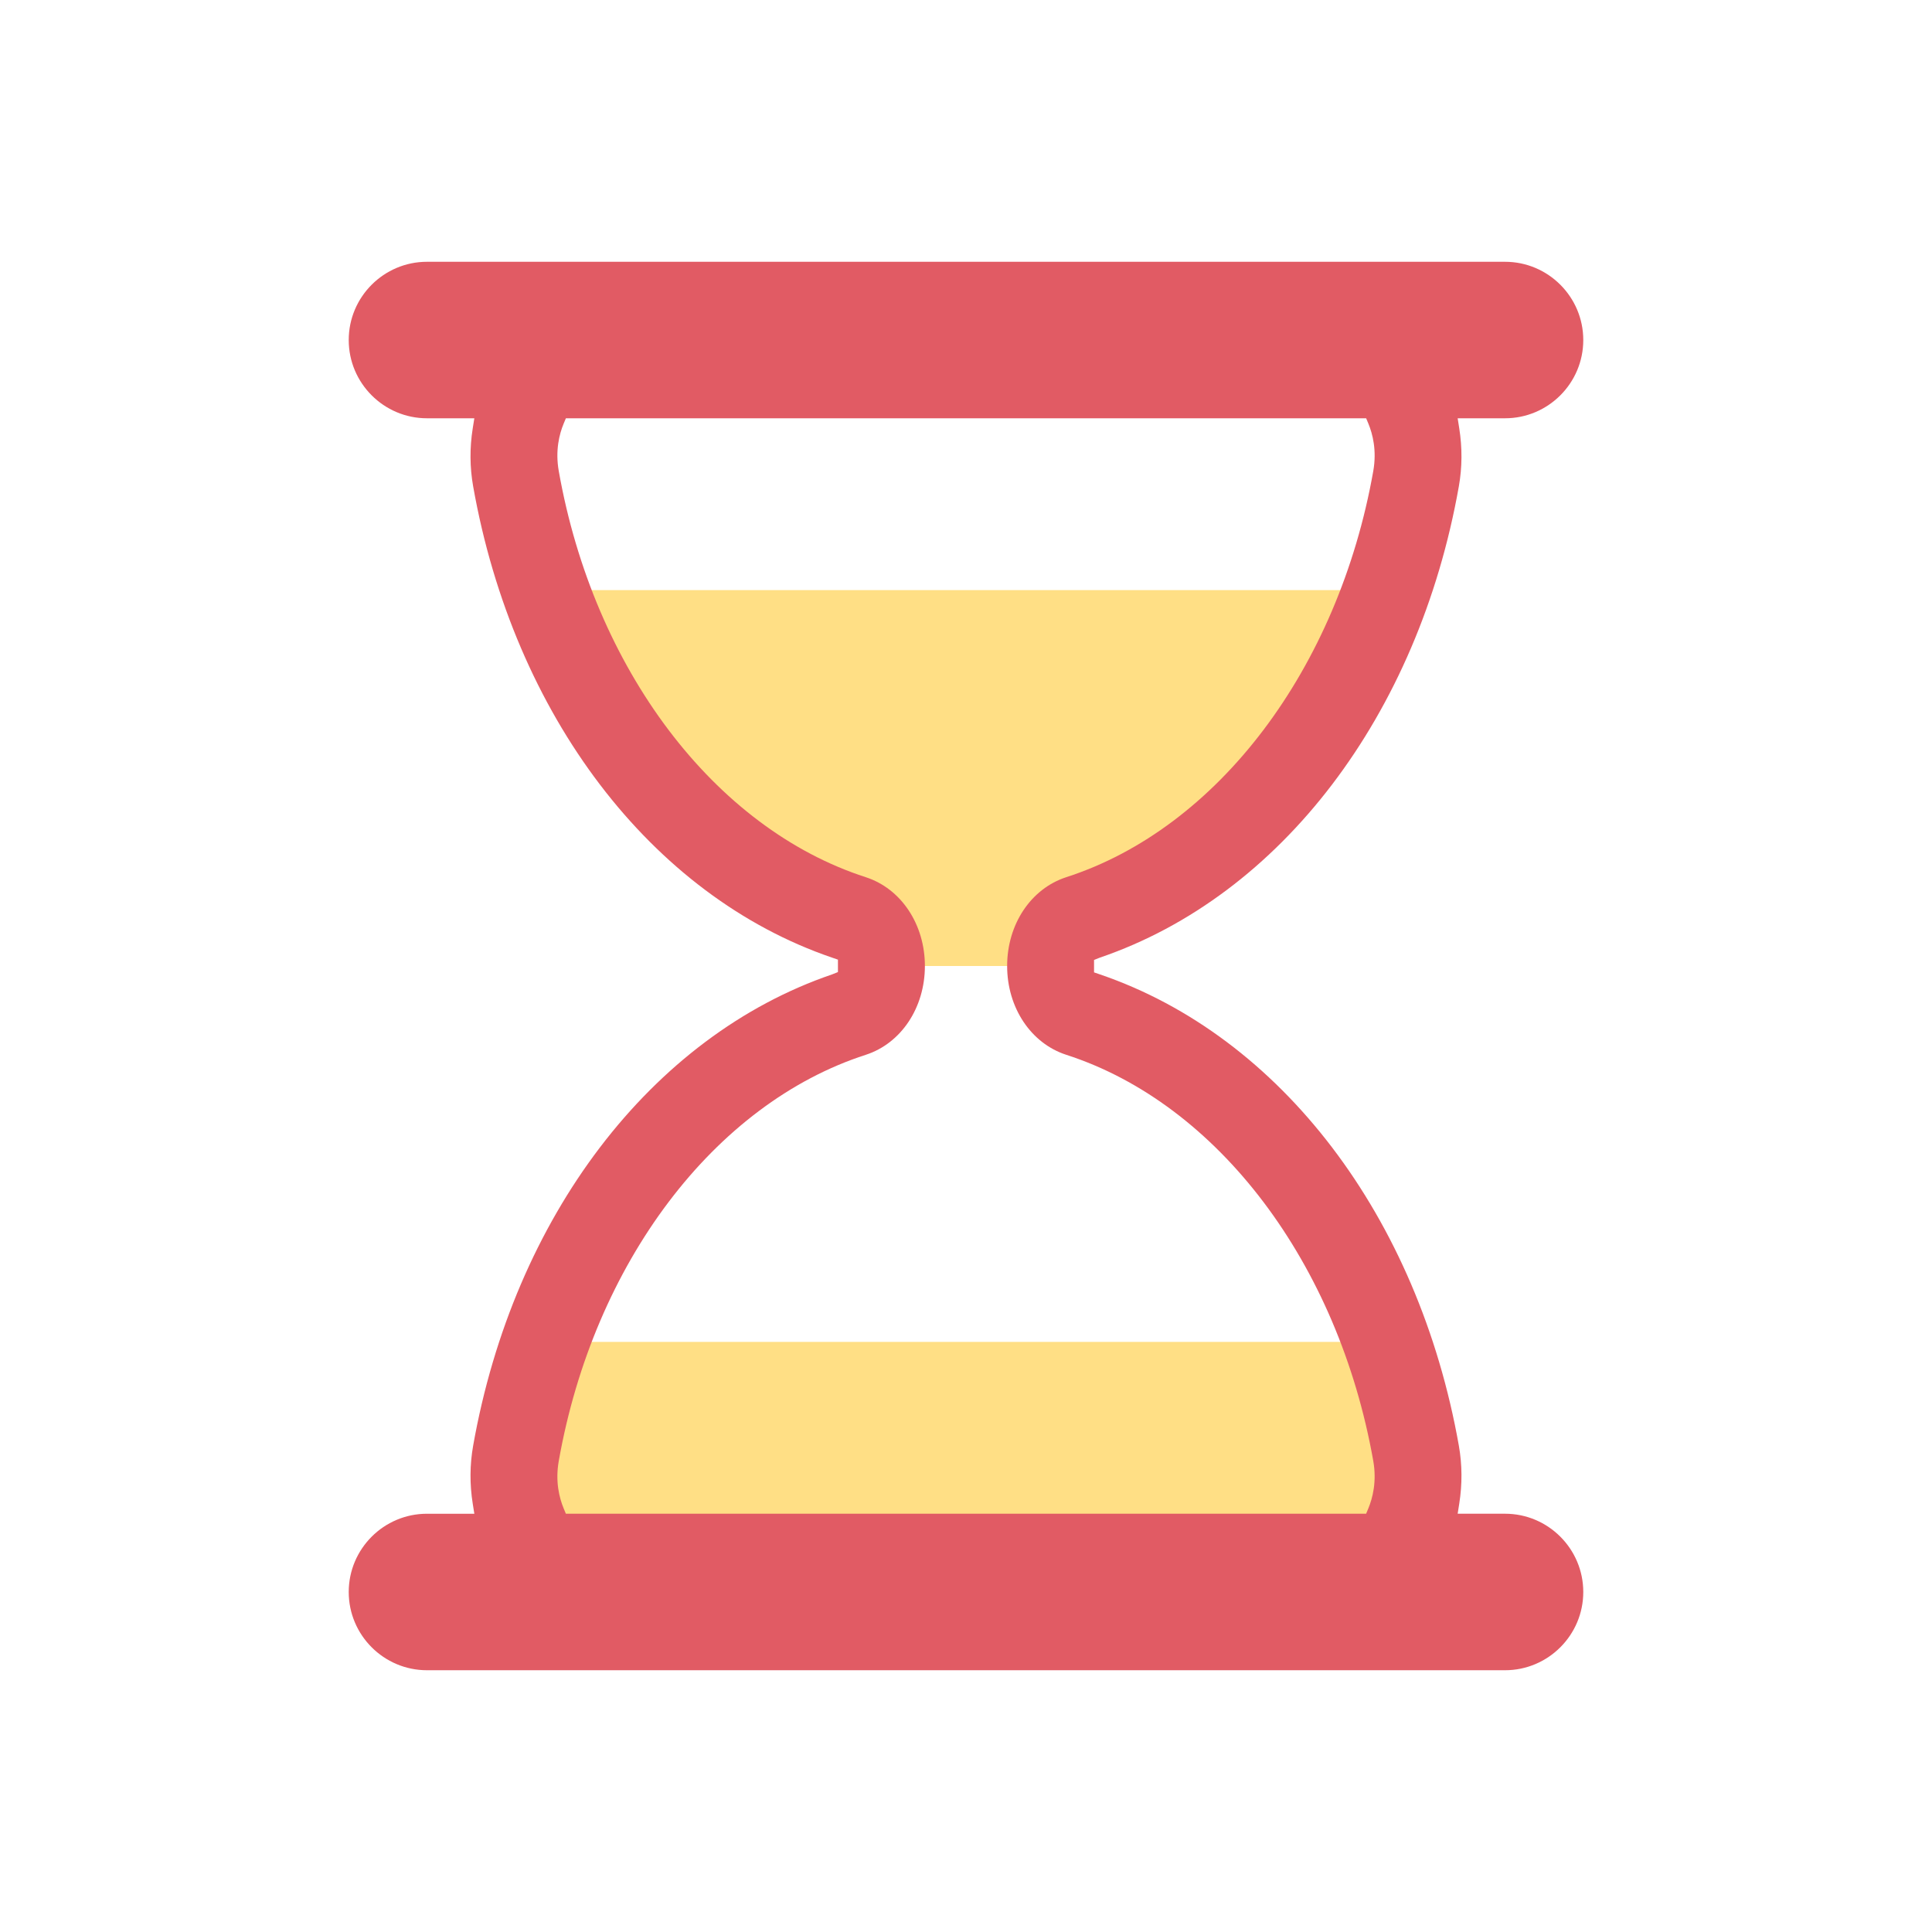
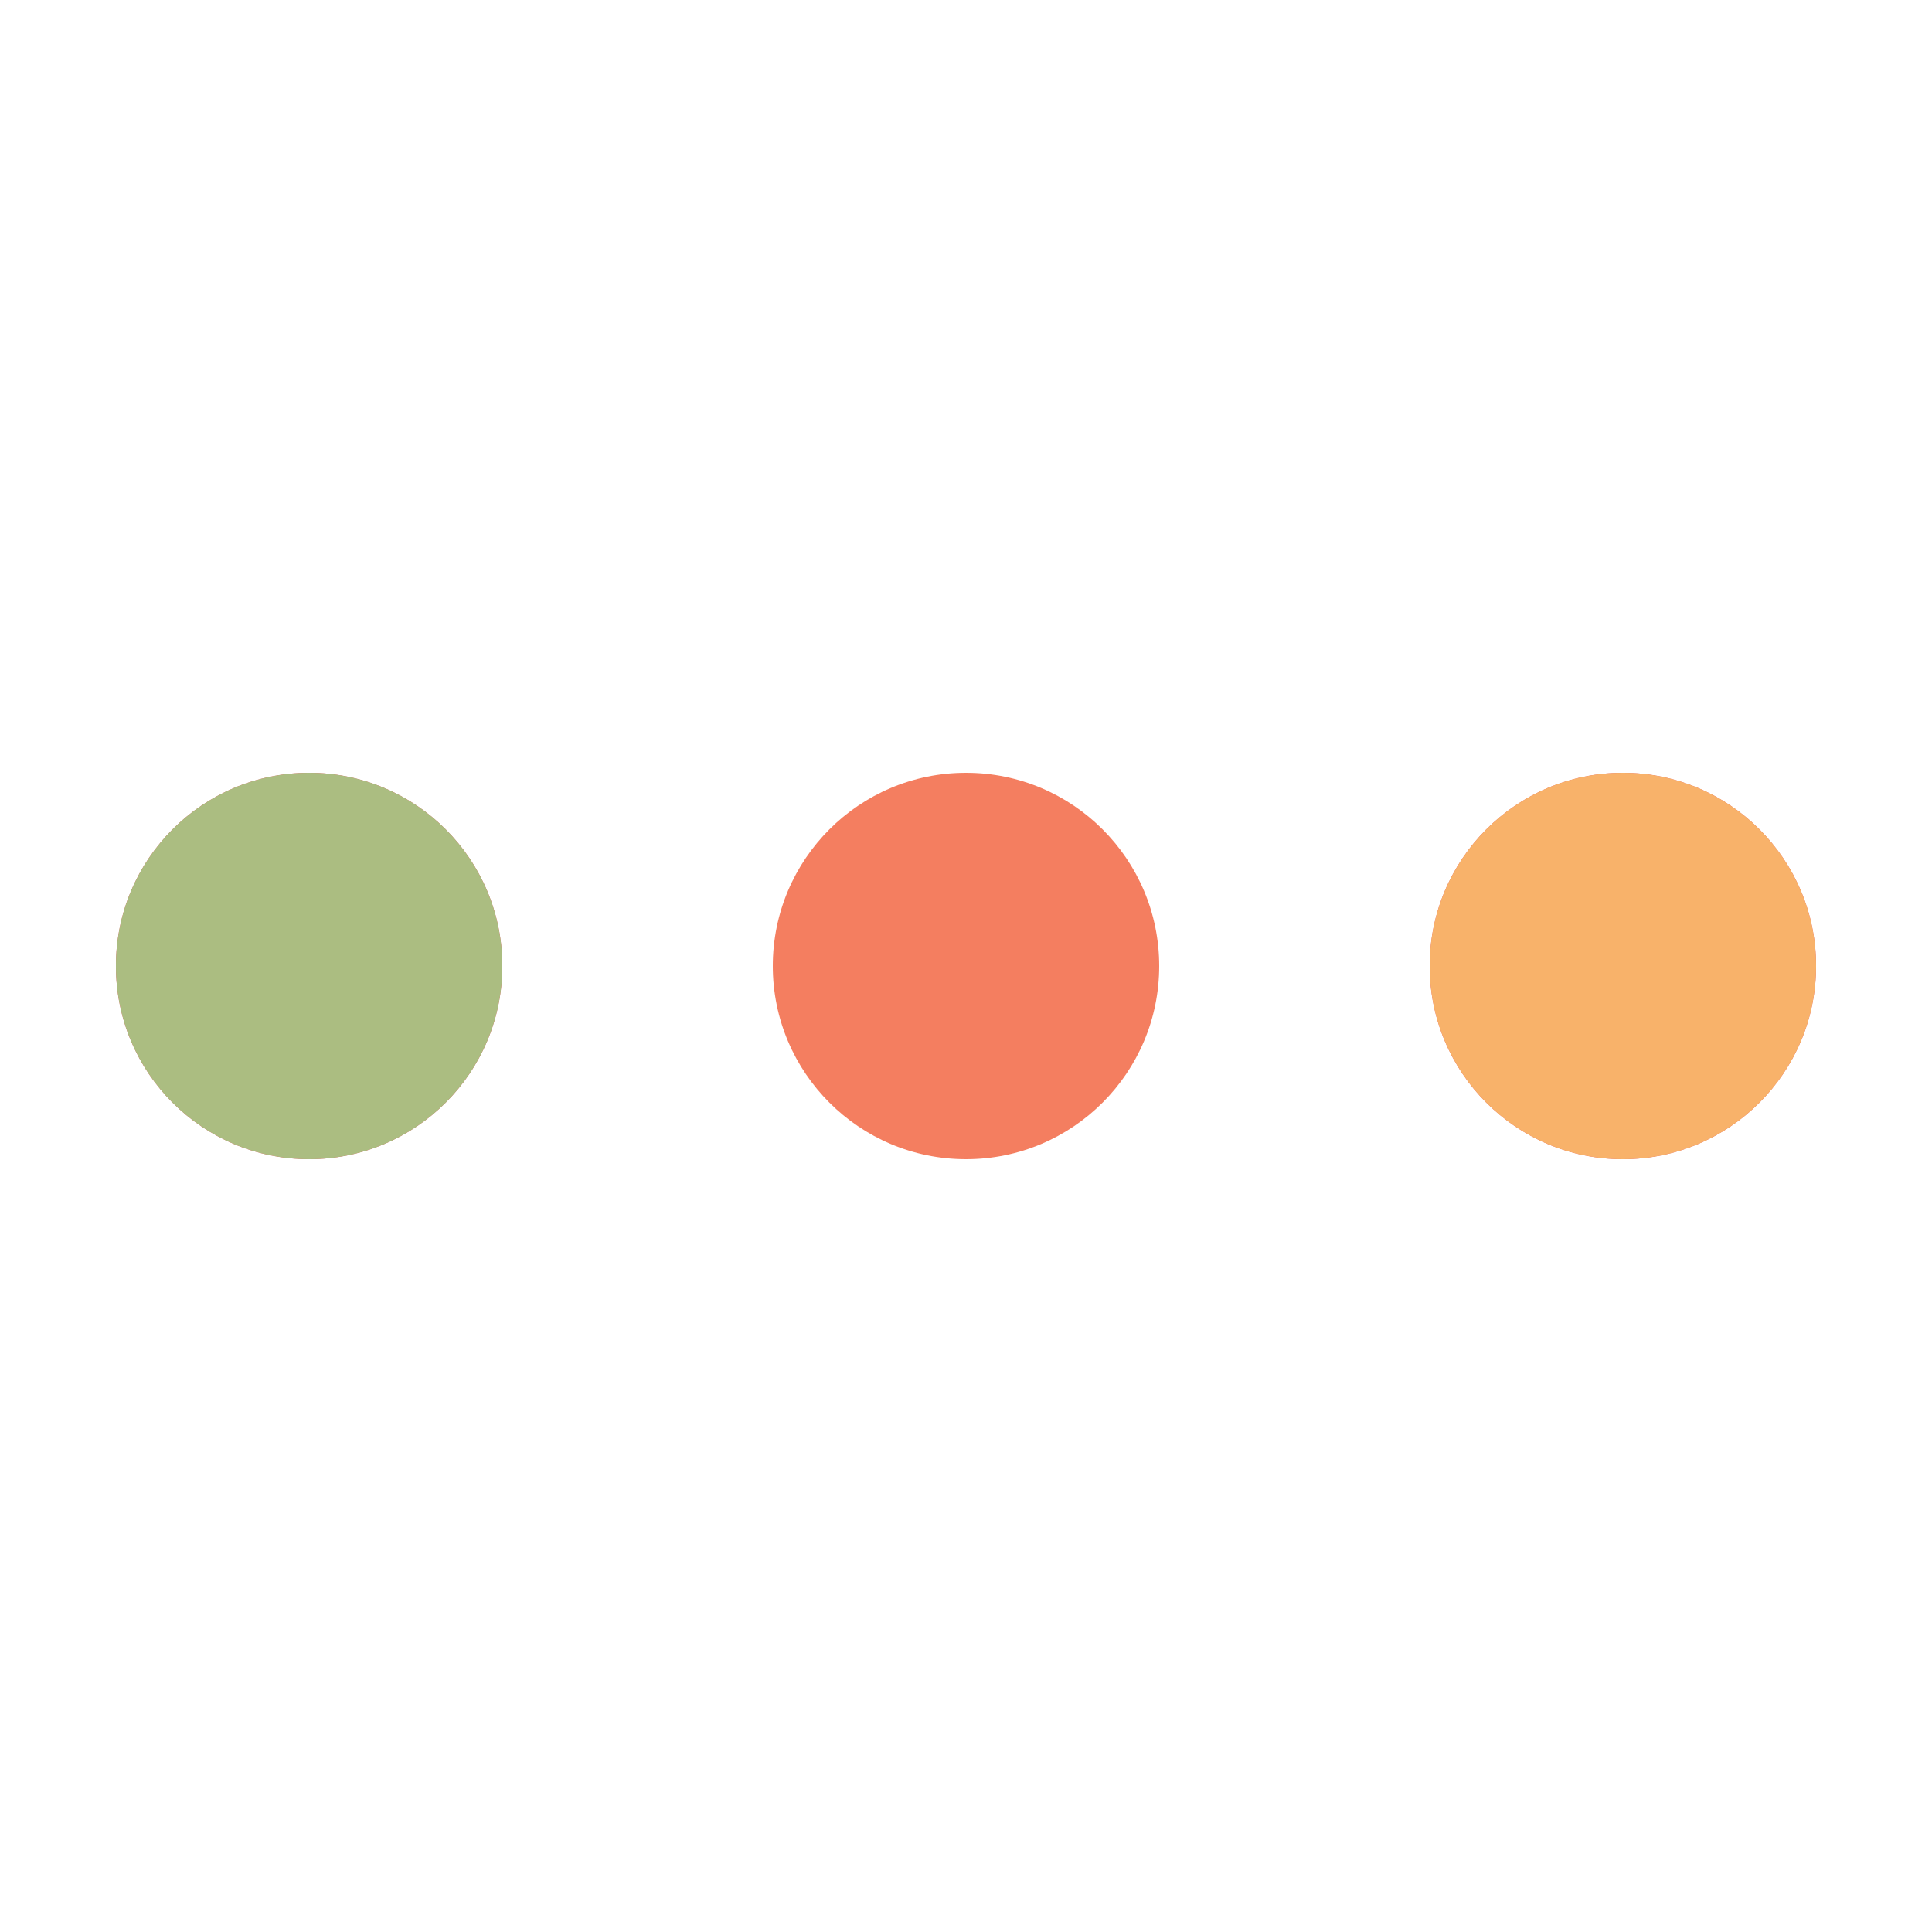
- <svg xmlns="http://www.w3.org/2000/svg" width="80px" height="80px" viewBox="0 0 100 100" preserveAspectRatio="xMidYMid" class="lds-hourglass">
-   <defs>
-     <clipPath ng-attr-id="{{config.cpid}}" id="lds-hourglass-cpid-2378206027203">
-       <rect x="0" y="28.383" width="100" height="21.617">
-         <animate attributeName="y" calcMode="spline" values="0;50;0;0;0" keyTimes="0;0.4;0.5;0.9;1" dur="2.2" keySplines="0.3 0 1 0.7;0.3 0 1 0.7;0.3 0 1 0.7;0.3 0 1 0.7" begin="0s" repeatCount="indefinite" />
-         <animate attributeName="height" calcMode="spline" values="50;0;0;50;50" keyTimes="0;0.4;0.5;0.9;1" dur="2.2" keySplines="0.3 0 1 0.7;0.3 0 1 0.7;0.3 0 1 0.7;0.3 0 1 0.7" begin="0s" repeatCount="indefinite" />
-       </rect>
-       <rect x="0" y="71.617" width="100" height="28.383">
-         <animate attributeName="y" calcMode="spline" values="100;50;50;50;50" keyTimes="0;0.4;0.5;0.9;1" dur="2.2" keySplines="0.3 0 1 0.7;0.3 0 1 0.7;0.3 0 1 0.7;0.3 0 1 0.7" begin="0s" repeatCount="indefinite" />
-         <animate attributeName="height" calcMode="spline" values="0;50;50;0;0" keyTimes="0;0.4;0.5;0.9;1" dur="2.2" keySplines="0.3 0 1 0.7;0.3 0 1 0.7;0.3 0 1 0.7;0.3 0 1 0.7" begin="0s" repeatCount="indefinite" />
-       </rect>
-     </clipPath>
-   </defs>
-   <g transform="translate(50,50)">
-     <g transform="scale(0.9)">
-       <g transform="translate(-50,-50)">
-         <g transform="rotate(0)">
-           <animateTransform attributeName="transform" type="rotate" calcMode="linear" values="0 50 50;0 50 50;180 50 50;180 50 50;360 50 50" keyTimes="0;0.4;0.5;0.9;1" dur="2.2s" begin="0s" repeatCount="indefinite" />
-           <path ng-attr-clip-path="url(#{{config.cpid}})" ng-attr-fill="{{config.sand}}" d="M54.864,50L54.864,50c0-1.291,0.689-2.412,1.671-2.729c9.624-3.107,17.154-12.911,19.347-25.296 c0.681-3.844-1.698-7.475-4.791-7.475H28.908c-3.093,0-5.472,3.631-4.791,7.475c2.194,12.385,9.723,22.189,19.347,25.296 c0.982,0.317,1.671,1.438,1.671,2.729v0c0,1.291-0.689,2.412-1.671,2.729C33.84,55.836,26.311,65.64,24.117,78.025 c-0.681,3.844,1.698,7.475,4.791,7.475h42.184c3.093,0,5.472-3.631,4.791-7.475C73.689,65.64,66.16,55.836,56.536,52.729 C55.553,52.412,54.864,51.291,54.864,50z" clip-path="url(#lds-hourglass-cpid-2378206027203)" fill="#ffdf85" />
-           <path ng-attr-fill="{{config.frame}}" d="M81,81.5h-2.724l0.091-0.578c0.178-1.122,0.17-2.243-0.022-3.333C76.013,64.42,68.103,54.033,57.703,50.483l-0.339-0.116 v-0.715l0.339-0.135c10.399-3.552,18.31-13.938,20.642-27.107c0.192-1.089,0.2-2.211,0.022-3.333L78.276,18.5H81 c2.481,0,4.5-2.019,4.5-4.5S83.481,9.5,81,9.5H19c-2.481,0-4.5,2.019-4.5,4.5s2.019,4.5,4.5,4.5h2.724l-0.092,0.578 c-0.178,1.122-0.17,2.243,0.023,3.333c2.333,13.168,10.242,23.555,20.642,27.107l0.338,0.116v0.715l-0.338,0.135 c-10.4,3.551-18.31,13.938-20.642,27.106c-0.193,1.09-0.201,2.211-0.023,3.333l0.092,0.578H19c-2.481,0-4.5,2.019-4.5,4.5 s2.019,4.5,4.5,4.5h62c2.481,0,4.5-2.019,4.5-4.5S83.481,81.5,81,81.5z M73.14,81.191L73.012,81.5H26.988l-0.128-0.309 c-0.244-0.588-0.491-1.538-0.28-2.729c2.014-11.375,8.944-20.542,17.654-23.354c2.035-0.658,3.402-2.711,3.402-5.108 c0-2.398-1.368-4.451-3.403-5.108c-8.71-2.812-15.639-11.979-17.653-23.353c-0.211-1.191,0.036-2.143,0.281-2.731l0.128-0.308 h46.024l0.128,0.308c0.244,0.589,0.492,1.541,0.281,2.731c-2.015,11.375-8.944,20.541-17.654,23.353 c-2.035,0.658-3.402,2.71-3.402,5.108c0,2.397,1.368,4.45,3.403,5.108c8.71,2.812,15.64,11.979,17.653,23.354 C73.632,79.651,73.384,80.604,73.14,81.191z" fill="#e15b64" />
-         </g>
-       </g>
-     </g>
+ <svg xmlns="http://www.w3.org/2000/svg" viewBox="0 0 100 100" preserveAspectRatio="xMidYMid" width="100%" height="100%" style="shape-rendering: auto; display: block; background: transparent;">
+   <g>
+     <circle fill="#e15b64" r="10" cy="50" cx="84">
+       <animate begin="0s" keySplines="0 0.5 0.5 1" values="10;0" keyTimes="0;1" calcMode="spline" dur="0.862s" repeatCount="indefinite" attributeName="r" />
+       <animate begin="0s" values="#e15b64;#abbd81;#f8b26a;#f47e60;#e15b64" keyTimes="0;0.25;0.5;0.75;1" calcMode="discrete" dur="3.448s" repeatCount="indefinite" attributeName="fill" />
+     </circle>
+     <circle fill="#e15b64" r="10" cy="50" cx="16">
+       <animate begin="0s" keySplines="0 0.5 0.5 1;0 0.5 0.5 1;0 0.5 0.5 1;0 0.5 0.5 1" values="0;0;10;10;10" keyTimes="0;0.25;0.5;0.75;1" calcMode="spline" dur="3.448s" repeatCount="indefinite" attributeName="r" />
+       <animate begin="0s" keySplines="0 0.5 0.5 1;0 0.5 0.5 1;0 0.5 0.5 1;0 0.5 0.5 1" values="16;16;16;50;84" keyTimes="0;0.25;0.5;0.75;1" calcMode="spline" dur="3.448s" repeatCount="indefinite" attributeName="cx" />
+     </circle>
+     <circle fill="#f47e60" r="10" cy="50" cx="50">
+       <animate begin="-0.862s" keySplines="0 0.5 0.5 1;0 0.5 0.5 1;0 0.5 0.5 1;0 0.5 0.5 1" values="0;0;10;10;10" keyTimes="0;0.25;0.5;0.75;1" calcMode="spline" dur="3.448s" repeatCount="indefinite" attributeName="r" />
+       <animate begin="-0.862s" keySplines="0 0.5 0.5 1;0 0.5 0.5 1;0 0.5 0.5 1;0 0.5 0.5 1" values="16;16;16;50;84" keyTimes="0;0.25;0.5;0.75;1" calcMode="spline" dur="3.448s" repeatCount="indefinite" attributeName="cx" />
+     </circle>
+     <circle fill="#f8b26a" r="10" cy="50" cx="84">
+       <animate begin="-1.724s" keySplines="0 0.5 0.5 1;0 0.5 0.5 1;0 0.5 0.5 1;0 0.5 0.5 1" values="0;0;10;10;10" keyTimes="0;0.25;0.5;0.75;1" calcMode="spline" dur="3.448s" repeatCount="indefinite" attributeName="r" />
+       <animate begin="-1.724s" keySplines="0 0.5 0.5 1;0 0.5 0.5 1;0 0.5 0.5 1;0 0.5 0.5 1" values="16;16;16;50;84" keyTimes="0;0.25;0.5;0.75;1" calcMode="spline" dur="3.448s" repeatCount="indefinite" attributeName="cx" />
+     </circle>
+     <circle fill="#abbd81" r="10" cy="50" cx="16">
+       <animate begin="-2.586s" keySplines="0 0.5 0.5 1;0 0.5 0.5 1;0 0.5 0.5 1;0 0.5 0.5 1" values="0;0;10;10;10" keyTimes="0;0.25;0.5;0.75;1" calcMode="spline" dur="3.448s" repeatCount="indefinite" attributeName="r" />
+       <animate begin="-2.586s" keySplines="0 0.5 0.5 1;0 0.5 0.5 1;0 0.5 0.5 1;0 0.5 0.5 1" values="16;16;16;50;84" keyTimes="0;0.25;0.5;0.75;1" calcMode="spline" dur="3.448s" repeatCount="indefinite" attributeName="cx" />
+     </circle>
+     <g />
  </g>
</svg>
